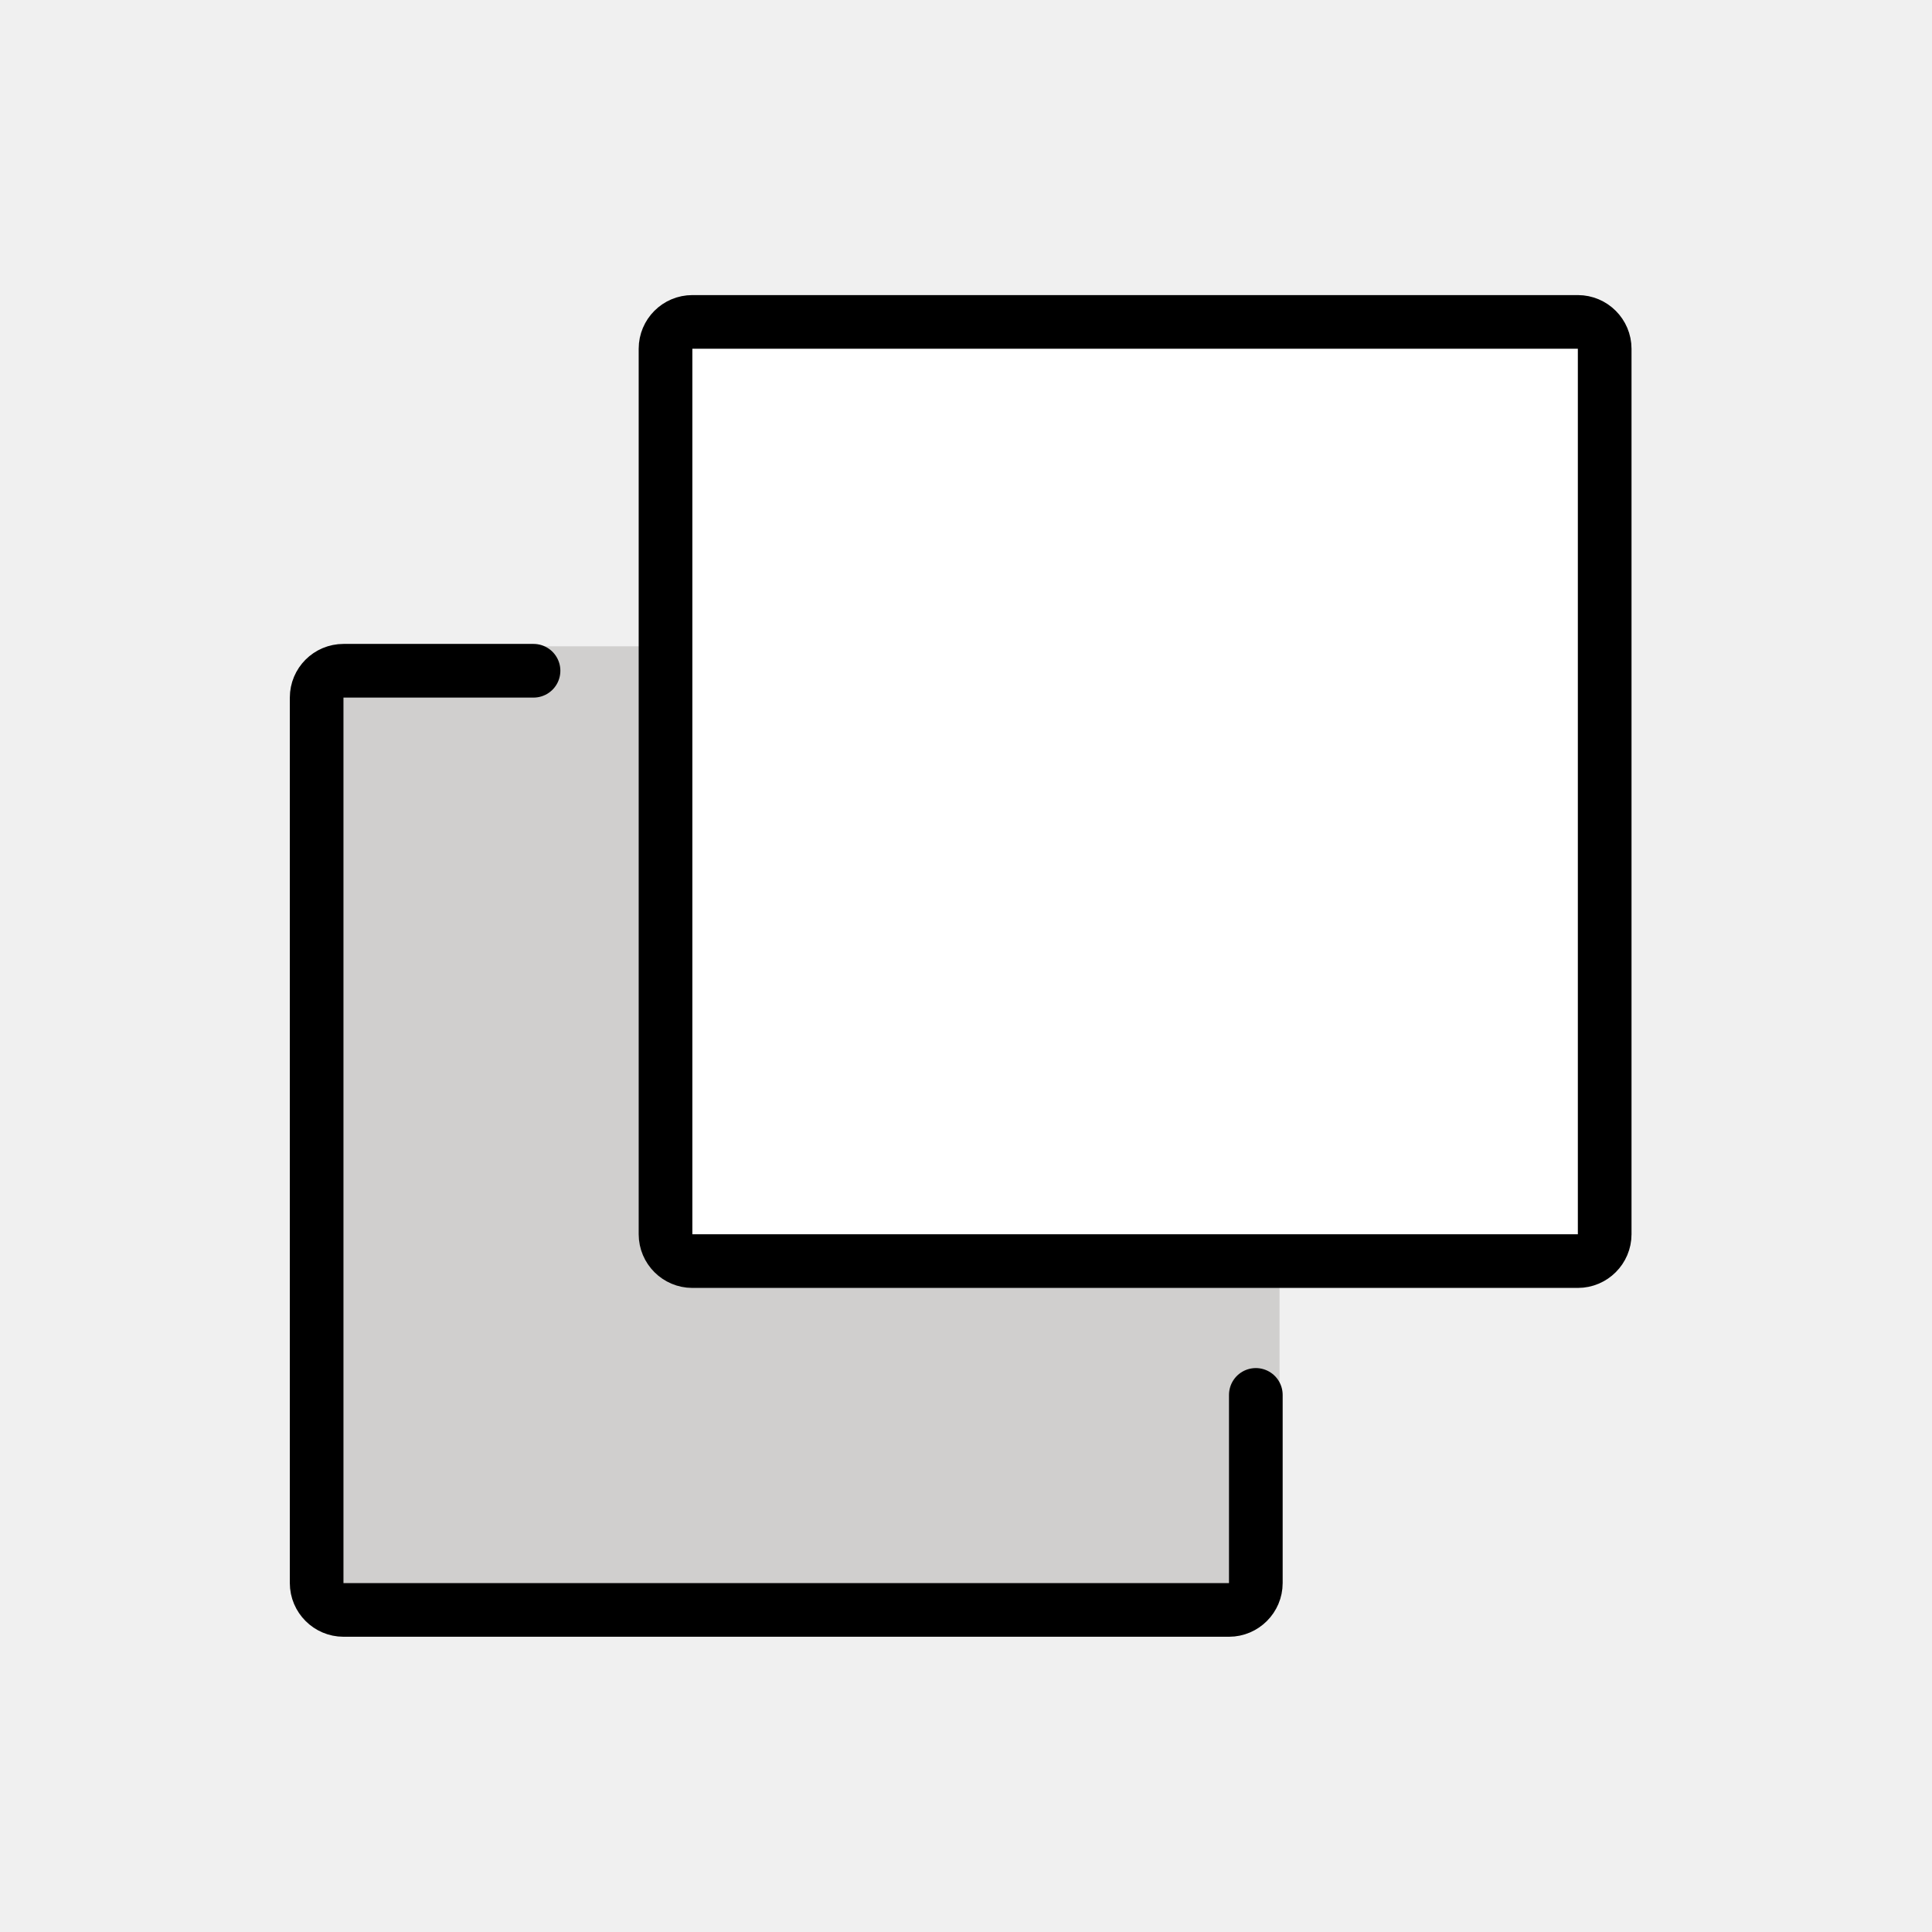
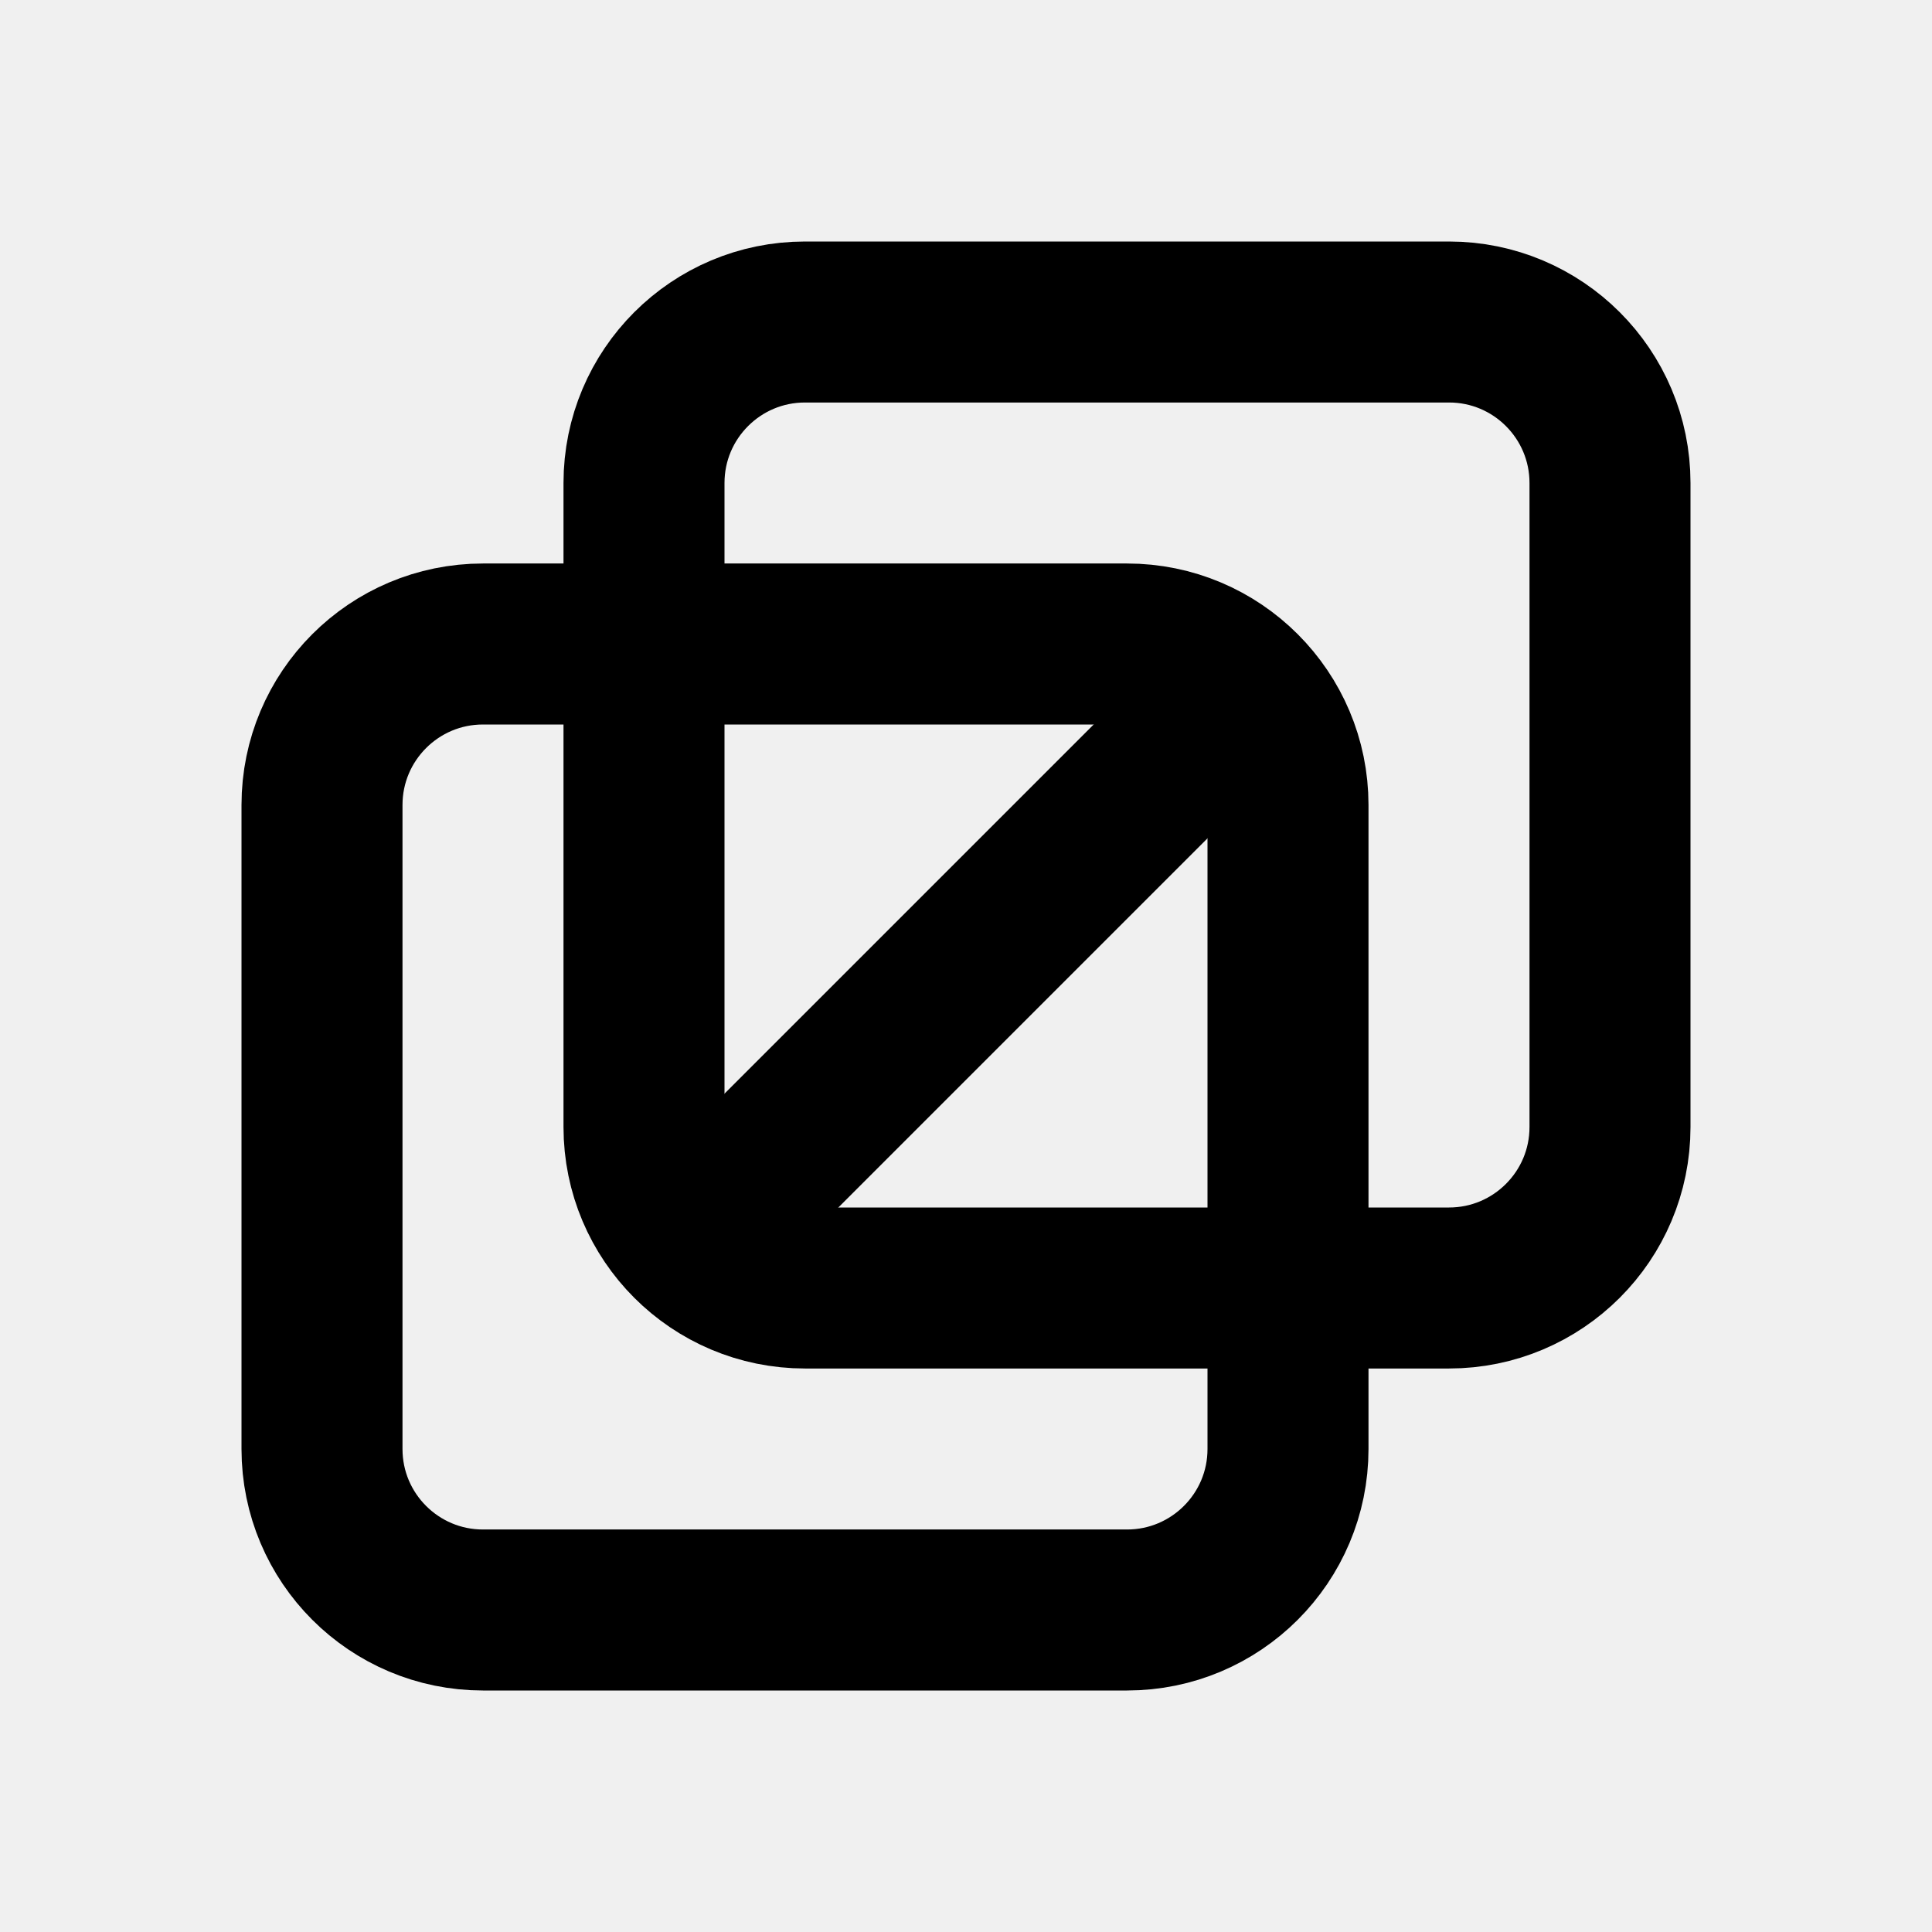
- <svg xmlns="http://www.w3.org/2000/svg" id="emoji" viewBox="0 0 72 72">
-   <g id="color">
-     <rect x="12.802" y="24.086" width="34.882" height="34.944" fill="#D0CFCE" stroke="none" />
-     <rect x="24.894" y="12.081" width="34.901" height="34.786" fill="#FFFFFF" stroke="none" />
-   </g>
-   <g id="hair" />
-   <g id="skin" />
-   <g id="skin-shadow" />
-   <g id="line">
-     <path fill="none" stroke="#000000" stroke-linecap="round" stroke-linejoin="round" stroke-miterlimit="10" stroke-width="2" d="M46.801,51.984v7.013c0,0.55-0.45,1-1,1h-33c-0.55,0-1-0.45-1-1v-33c0-0.552,0.448-1,1-1h7.082" />
-     <path fill="none" stroke="#000000" stroke-linecap="round" stroke-linejoin="round" stroke-miterlimit="10" stroke-width="2" d="M58.802,46.997h-33c-0.55,0-1-0.45-1-1v-33c0-0.552,0.448-1,1-1h33c0.55,0,1,0.45,1,1v33 C59.802,46.547,59.352,46.997,58.802,46.997z" />
-   </g>
+ <svg xmlns="http://www.w3.org/2000/svg" class="icon icon-tabler icon-tabler-layers-intersect-2" width="24" height="24" viewBox="0 0 24 24" stroke-width="2" stroke="currentColor" fill="none" stroke-linecap="round" stroke-linejoin="round">
+   <path stroke="none" d="M0 0h24v24H0z" fill="none" />
+   <rect x="8" y="4" width="12" height="12" rx="2" />
+   <rect x="4" y="8" width="12" height="12" rx="2" />
+   <path d="M9 15l6 -6" />
</svg>
